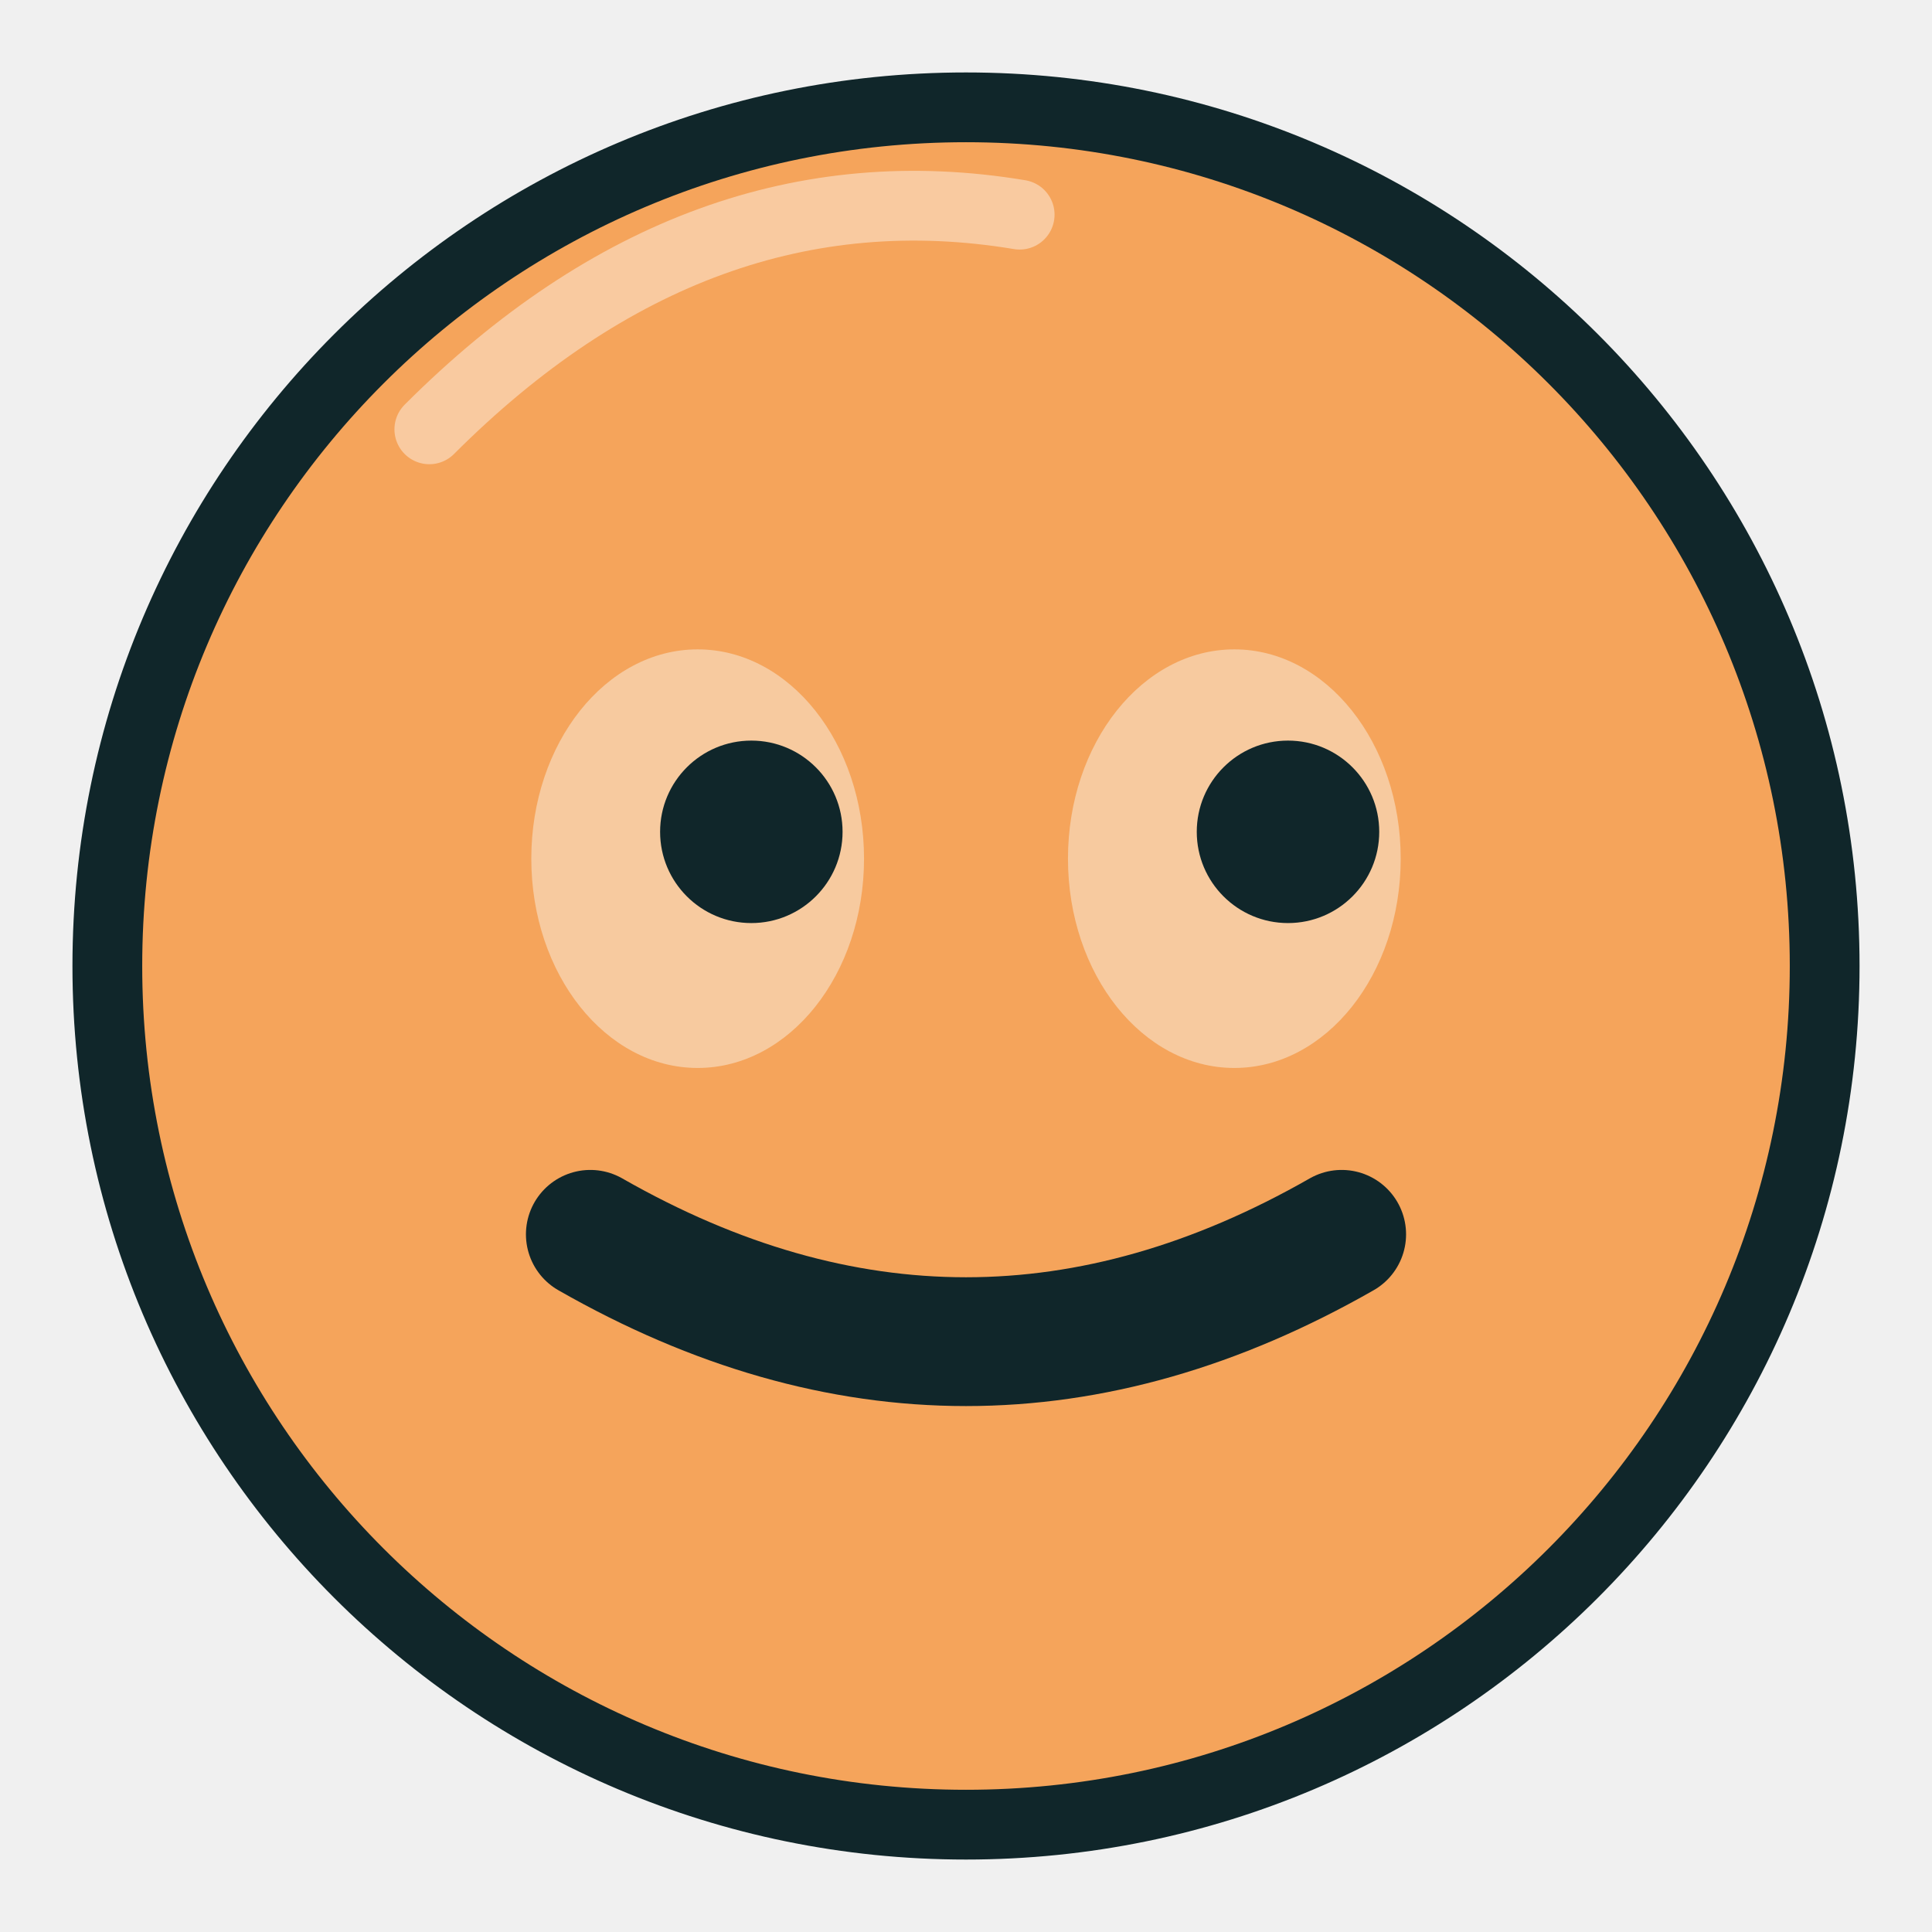
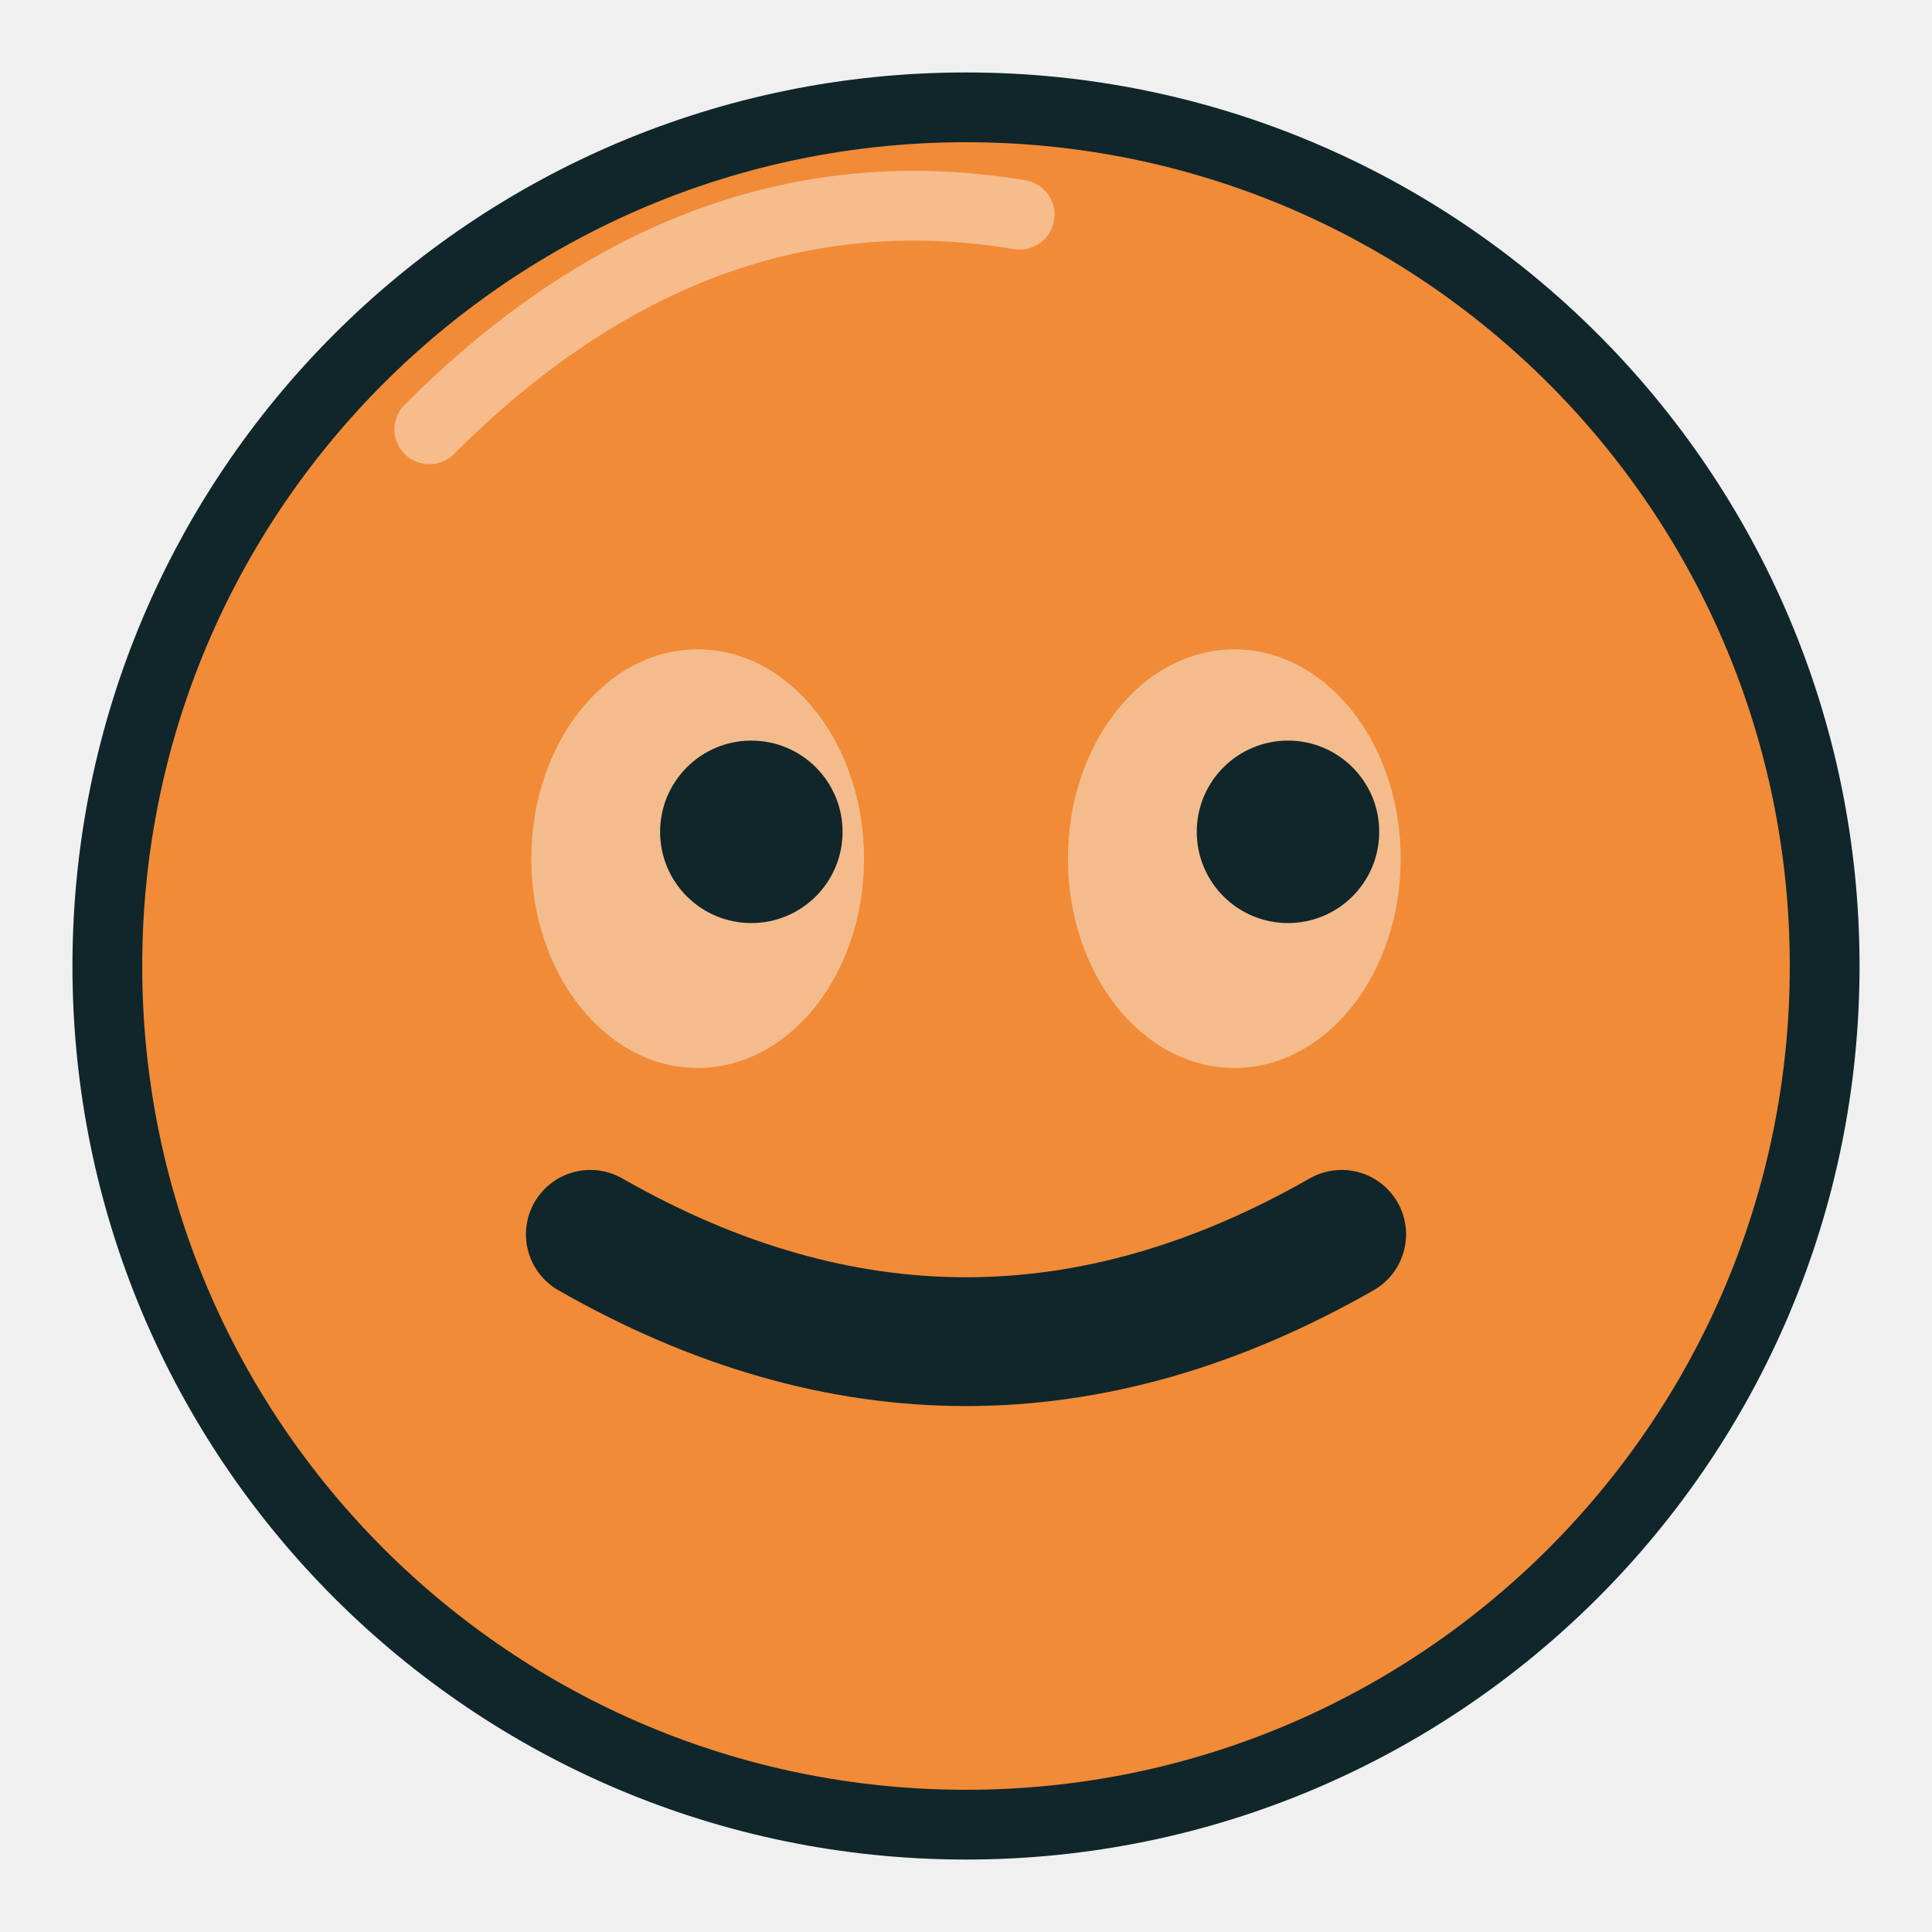
<svg xmlns="http://www.w3.org/2000/svg" viewBox="0 0 36 36" width="36" height="36" role="img" aria-label="Form: Gut">
-   <circle cx="18" cy="18" r="16" fill="#F5A45B" stroke="#10262A" stroke-width="1.3" />
+   <circle cx="18" cy="18" r="16" fill="#F18B38" stroke="#10262A" stroke-width="1.3" />
  <path d="M8 8Q13 3 19 4" fill="none" stroke="#FFF" stroke-opacity=".42" stroke-width="1.3" stroke-linecap="round" />
  <g fill="none" stroke="#10262A" stroke-width="1.7" stroke-linecap="round" />
  <ellipse cx="13" cy="16" rx="3.1" ry="3.9" fill="#F8F8F2" opacity=".45" />
  <ellipse cx="23" cy="16" rx="3.1" ry="3.9" fill="#F8F8F2" opacity=".45" />
  <circle cx="14" cy="15.5" r="1.7" fill="#10262A" />
  <circle cx="24" cy="15.5" r="1.7" fill="#10262A" />
  <path d="M11 23 Q18 27 25 23" fill="none" stroke="#10262A" stroke-width="2.4" stroke-linecap="round" />
</svg>
